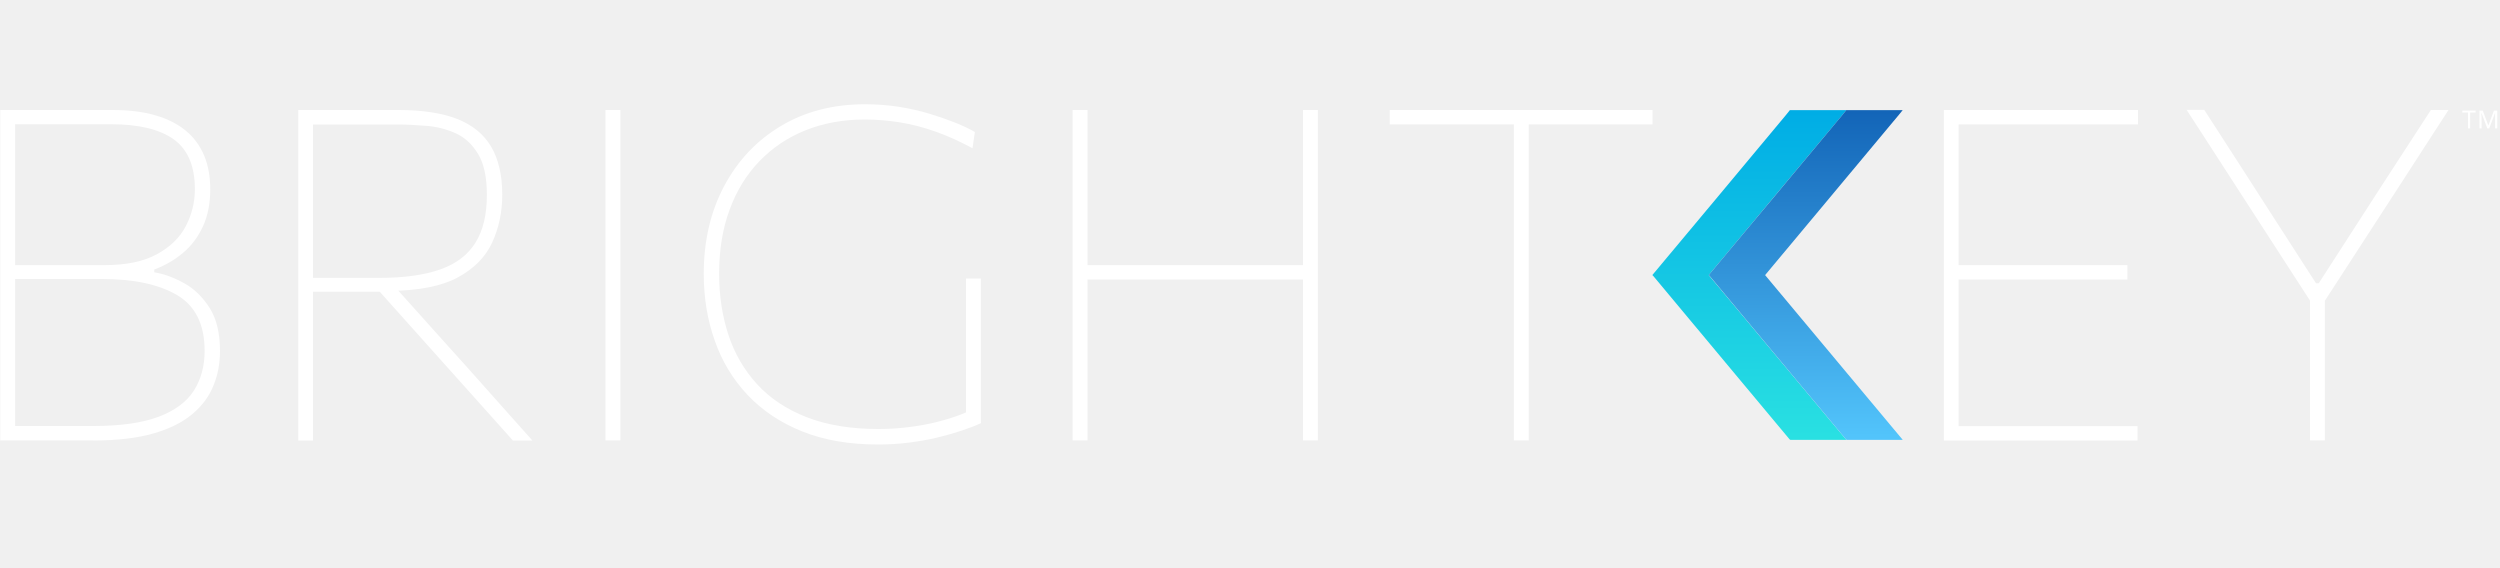
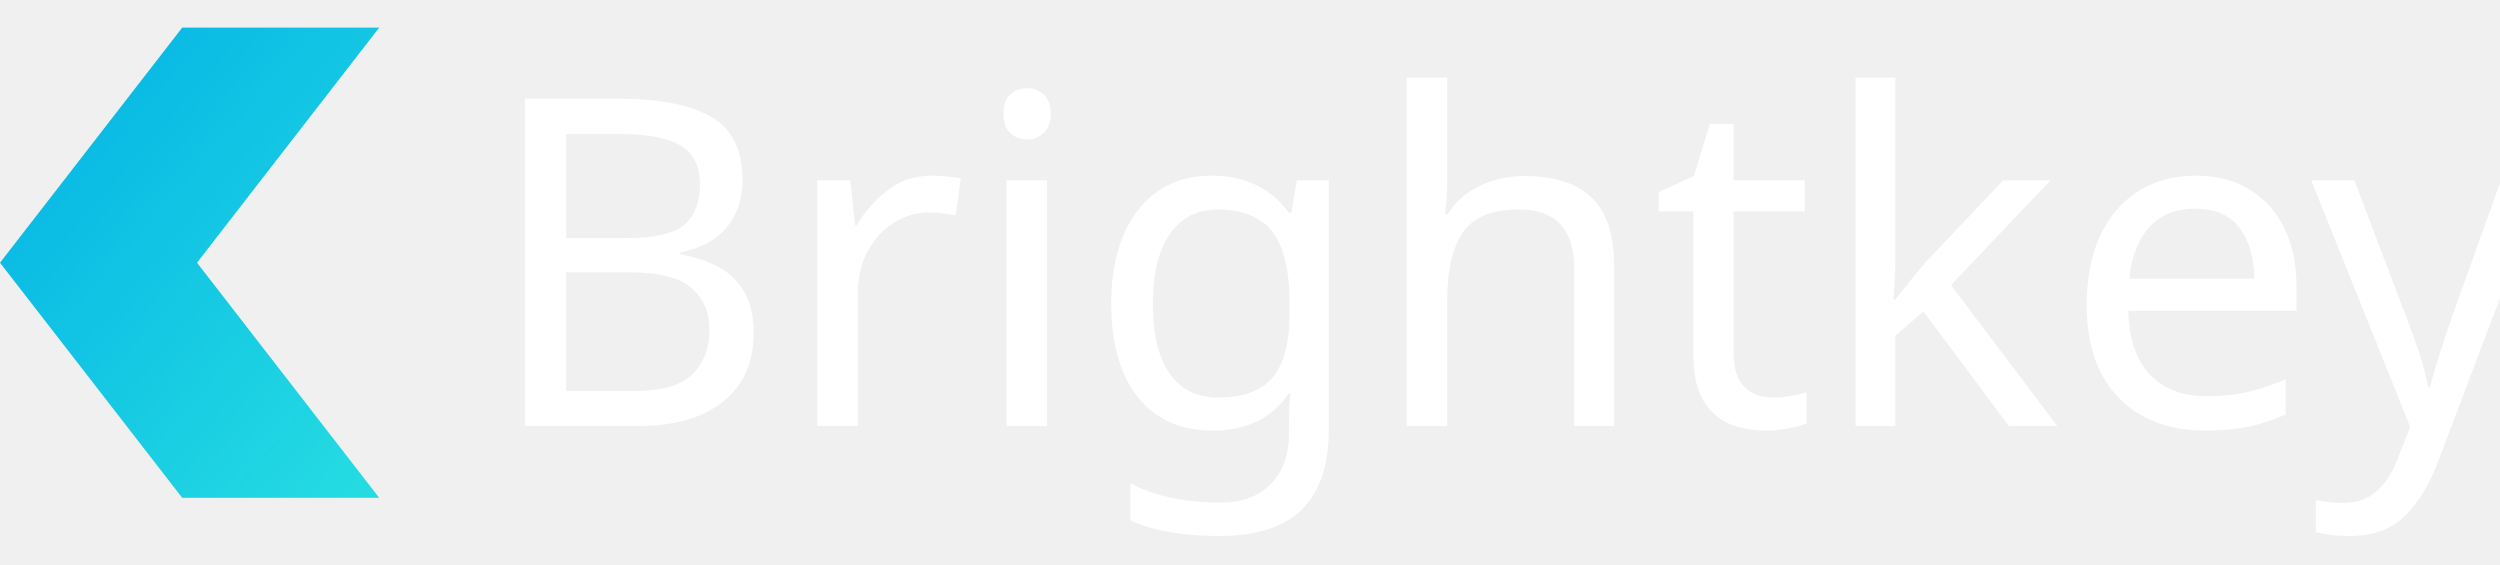
- <svg xmlns="http://www.w3.org/2000/svg" id="Layer_1" data-name="Layer 1" viewBox="0 0 200 45.39">
-   <defs>
-     <style>
-       .cls-1 {
-         fill: url(#linear-gradient);
-       }
- 
-       .cls-2, .cls-3 {
-         fill: #fff;
-       }
- 
-       .cls-3 {
-         font-family: Commissioner-Regular, Commissioner;
-         font-size: 1.99px;
-       }
- 
-       .cls-4 {
-         fill: url(#linear-gradient-2);
-       }
- 
-       .cls-5 {
-         letter-spacing: 0em;
-       }
- 
-       .cls-6 {
-         letter-spacing: -.04em;
-       }
-     </style>
-     <linearGradient id="linear-gradient" x1="139.94" y1="8.96" x2="139.94" y2="34.89" gradientUnits="userSpaceOnUse">
-       <stop offset="0" stop-color="#00ade5" />
-       <stop offset="1" stop-color="#29e0e2" />
+ <svg xmlns="http://www.w3.org/2000/svg" version="1.1" id="Layer_1" x="0px" y="0px" viewBox="0 0 200.88 45.39" style="enable-background:new 0 0 200.88 45.39;" xml:space="preserve">
+   <style type="text/css">
+ 	.st0{fill:#F7931E;}
+ 	.st1{fill:#0071BC;}
+ 	.st2{fill:#29ABE2;}
+ 	.st3{fill:url(#SVGID_1_);}
+ 	.st4{fill:url(#SVGID_00000150799127046246600980000016625075297619701120_);}
+ 	.st5{fill:url(#SVGID_00000038392098673468926440000008060876361565735566_);}
+ 	.st6{fill:url(#SVGID_00000127027467438680853110000018198249222602543251_);}
+ 	.st7{fill:url(#SVGID_00000019642287750126984380000002489612910463227037_);}
+ 	.st8{fill:url(#SVGID_00000067957006076389131490000006320605399006467485_);}
+ 	.st9{fill:#FFFFFF;}
+ 	.st10{fill:url(#SVGID_00000126281365228646428330000002575818227198530953_);}
+ 	.st11{fill:url(#SVGID_00000141420237352343127030000011445912344025997993_);}
+ 	.st12{fill:url(#SVGID_00000004527023871307442060000017399489064203185848_);}
+ 	.st13{fill:url(#SVGID_00000142167913147475216320000015971372689311756213_);}
+ 	.st14{fill:url(#SVGID_00000172436782893702008280000012330404130042793115_);}
+ 	.st15{fill:url(#SVGID_00000139256375799200001930000001216666526213450411_);}
+ 	.st16{font-family:'HelveticaNeue-Medium';}
+ 	.st17{font-size:36.834px;}
+ 	.st18{fill:url(#SVGID_00000076583713000105294490000010801286918453616298_);}
+ 	.st19{fill:url(#SVGID_00000099630639751261299360000015098487126370790538_);}
+ </style>
+   <g>
+     <text transform="matrix(1 0 0 1 38.6017 34.2244)" class="st9 st16 st17">Brightkey</text>
+     <linearGradient id="SVGID_1_" gradientUnits="userSpaceOnUse" x1="35.076" y1="31.895" x2="0.647" y2="2.248">
+       <stop offset="0" style="stop-color:#25DBE2" />
+       <stop offset="1" style="stop-color:#02B1E5" />
    </linearGradient>
-     <linearGradient id="linear-gradient-2" x1="144.46" y1="8.96" x2="144.46" y2="34.89" gradientUnits="userSpaceOnUse">
-       <stop offset="0" stop-color="#1365b8" />
-       <stop offset="1" stop-color="#52c4fb" />
-     </linearGradient>
-   </defs>
-   <g>
-     <g>
-       <path class="cls-2" d="M7.44,35.23H.02V8.8H8.99c1.32,0,2.47,.14,3.45,.43,.98,.28,1.79,.7,2.44,1.24,.65,.54,1.13,1.21,1.46,1.99,.32,.78,.48,1.68,.48,2.68,0,1.12-.19,2.11-.58,2.96-.39,.85-.92,1.56-1.6,2.13-.68,.57-1.45,1.02-2.3,1.33v.22c.79,.14,1.59,.43,2.4,.88,.81,.45,1.49,1.12,2.04,1.99,.55,.88,.82,2.02,.82,3.43,0,.98-.17,1.9-.52,2.76-.35,.87-.91,1.63-1.7,2.29-.78,.66-1.83,1.18-3.12,1.55s-2.9,.56-4.82,.56Zm-6.23-1.15H7.47c2.18,0,3.91-.25,5.22-.74,1.3-.49,2.24-1.19,2.82-2.09,.57-.9,.86-1.96,.86-3.18,0-2.1-.73-3.58-2.18-4.45-1.45-.86-3.46-1.3-6.02-1.3H.98v-1.11h7.38c1.73,0,3.13-.29,4.19-.87,1.06-.58,1.84-1.33,2.32-2.26,.48-.93,.72-1.91,.72-2.95,0-1.85-.57-3.18-1.7-3.99-1.13-.8-2.79-1.2-4.98-1.2H1.21v24.14Z" />
-       <path class="cls-2" d="M23.86,35.23V8.8h8.01c1.9,0,3.47,.24,4.69,.71,1.22,.48,2.13,1.21,2.73,2.22,.59,1,.89,2.29,.89,3.86,0,1.37-.27,2.64-.8,3.8-.53,1.16-1.45,2.09-2.75,2.8-1.3,.7-3.11,1.06-5.42,1.08l.07-.67,4.62,5.15c.72,.79,1.48,1.64,2.28,2.54,.8,.9,1.59,1.78,2.35,2.64,.77,.86,1.45,1.63,2.06,2.31h-1.56c-1.05-1.17-2.07-2.31-3.05-3.41-.98-1.1-1.96-2.19-2.92-3.26l-5.01-5.6,.82,.37h-6.01v-1.11h5.49c1.99,0,3.62-.23,4.88-.68,1.27-.45,2.2-1.16,2.81-2.14,.61-.98,.91-2.25,.91-3.82,0-1.4-.23-2.48-.69-3.25-.46-.77-1.05-1.33-1.77-1.66-.72-.33-1.5-.54-2.33-.61-.83-.07-1.62-.11-2.37-.11h-7.34l.59-1.04v26.32h-1.19Z" />
-       <path class="cls-2" d="M48.44,35.23V8.8h1.19v26.43h-1.19Z" />
-       <path class="cls-2" d="M70.24,35.56c-2.31,0-4.33-.35-6.07-1.05-1.74-.7-3.19-1.67-4.36-2.91-1.17-1.24-2.05-2.69-2.63-4.35-.59-1.66-.88-3.44-.88-5.34,0-2.63,.54-4.97,1.63-7.02,1.09-2.05,2.6-3.65,4.54-4.81,1.94-1.16,4.18-1.74,6.73-1.74,.93,0,1.82,.07,2.69,.2,.86,.14,1.68,.32,2.44,.55,.76,.23,1.45,.47,2.08,.72,.62,.25,1.15,.5,1.58,.75l-.19,1.3c-1-.54-1.98-.99-2.95-1.33-.96-.34-1.92-.59-2.85-.74-.94-.15-1.87-.23-2.8-.23-1.74,0-3.33,.29-4.75,.86-1.43,.57-2.66,1.4-3.7,2.48-1.04,1.08-1.84,2.38-2.39,3.9-.56,1.52-.83,3.22-.83,5.1,0,1.76,.25,3.38,.74,4.88,.49,1.5,1.26,2.82,2.29,3.95,1.03,1.13,2.35,2.01,3.96,2.64,1.61,.63,3.52,.95,5.73,.95,.64,0,1.31-.03,2-.1,.69-.07,1.39-.18,2.09-.32,.7-.15,1.39-.34,2.07-.57,.67-.23,1.31-.52,1.92-.85l.15,1.37c-.43,.2-.95,.4-1.55,.6-.6,.2-1.26,.39-1.97,.56-.72,.17-1.47,.3-2.26,.4-.79,.1-1.61,.15-2.45,.15Zm7.04-1.71v-11.57h1.19v11.57h-1.19Z" />
-       <path class="cls-2" d="M85.81,35.23V8.8h1.19v26.43h-1.19Zm.41-12.87v-1.15h18.91v1.15h-18.91Zm18.02,12.87V8.8h1.19v26.43h-1.19Z" />
-       <path class="cls-2" d="M121.11,35.23V8.91l.56,1.04h-10.49v-1.15h21.02v1.15h-10.49l.59-1.04v26.32h-1.19Z" />
-       <path class="cls-2" d="M155.51,35.23V8.8h15.53v1.15h-14.94l.59-1.04v26.18l-.59-1h14.9v1.15h-15.5Zm.96-12.87v-1.15h13.72v1.15h-13.72Z" />
-       <path class="cls-2" d="M184.84,24.11l-6.01-9.29c-.63-.98-1.24-1.92-1.84-2.85-.59-.92-1.28-1.98-2.06-3.18h1.41c.85,1.32,1.58,2.45,2.19,3.39,.61,.94,1.18,1.83,1.72,2.67,.54,.84,1.14,1.77,1.8,2.8l3.23,5.01h.22l3.11-4.82c.69-1.08,1.32-2.05,1.89-2.93,.57-.88,1.16-1.79,1.78-2.74,.62-.95,1.35-2.08,2.19-3.37h1.41c-.67,1.03-1.33,2.04-1.97,3.04-.65,1-1.29,1.99-1.92,2.97l-6.04,9.31h-1.11Zm-.04,11.12v-12.09h1.19v12.09h-1.19Z" />
-     </g>
-     <text class="cls-3" transform="translate(196.97 10.27)">
-       <tspan class="cls-6" x="0" y="0">T</tspan>
-       <tspan class="cls-5" x="1.2" y="0">M</tspan>
-     </text>
-   </g>
-   <g>
-     <g id="UCHyQ6.tif">
-       <path class="cls-1" d="M147.69,8.83c-.09,.11-.17,.22-.26,.32-2.13,2.56-4.27,5.11-6.4,7.67-1.42,1.7-2.84,3.4-4.25,5.09-.03,.03-.05,.06-.08,.1,3.67,4.39,7.33,8.78,11.01,13.18-.04,0-.06,0-.09,0-1.45,0-2.9,0-4.35,0-.05,0-.08-.01-.11-.05-1.7-2.04-3.4-4.07-5.1-6.11-1.52-1.83-3.05-3.65-4.57-5.48-.4-.48-.8-.96-1.2-1.44-.03-.03-.06-.06-.09-.09,0-.01,0-.02,0-.03,.24-.28,.47-.56,.71-.85,1.48-1.77,2.95-3.53,4.43-5.3,1.76-2.11,3.52-4.21,5.27-6.32,.2-.23,.39-.47,.58-.71,1.5,0,3.01,0,4.51,0Z" />
-     </g>
-     <g id="UCHyQ6.tif-2" data-name="UCHyQ6.tif">
-       <path class="cls-4" d="M152.2,8.83c-.09,.11-.17,.22-.26,.32-2.13,2.56-4.27,5.11-6.4,7.67-1.42,1.7-2.84,3.4-4.25,5.09-.03,.03-.05,.06-.08,.1,3.67,4.39,7.33,8.78,11.01,13.18-.04,0-.06,0-.09,0-1.45,0-2.9,0-4.35,0-.05,0-.08-.01-.11-.05-1.7-2.04-3.4-4.07-5.1-6.11-1.52-1.83-3.05-3.65-4.57-5.48-.4-.48-.8-.96-1.2-1.44-.03-.03-.06-.06-.09-.09,0-.01,0-.02,0-.03,.24-.28,.47-.56,.71-.85,1.48-1.77,2.95-3.53,4.43-5.3,1.76-2.11,3.52-4.21,5.27-6.32,.2-.23,.39-.47,.58-.71,1.5,0,3.01,0,4.51,0Z" />
-     </g>
+     <polygon class="st3" points="30.47,40 14.64,40 0,21.11 14.64,2.22 30.47,2.22 15.83,21.11  " />
  </g>
</svg>
